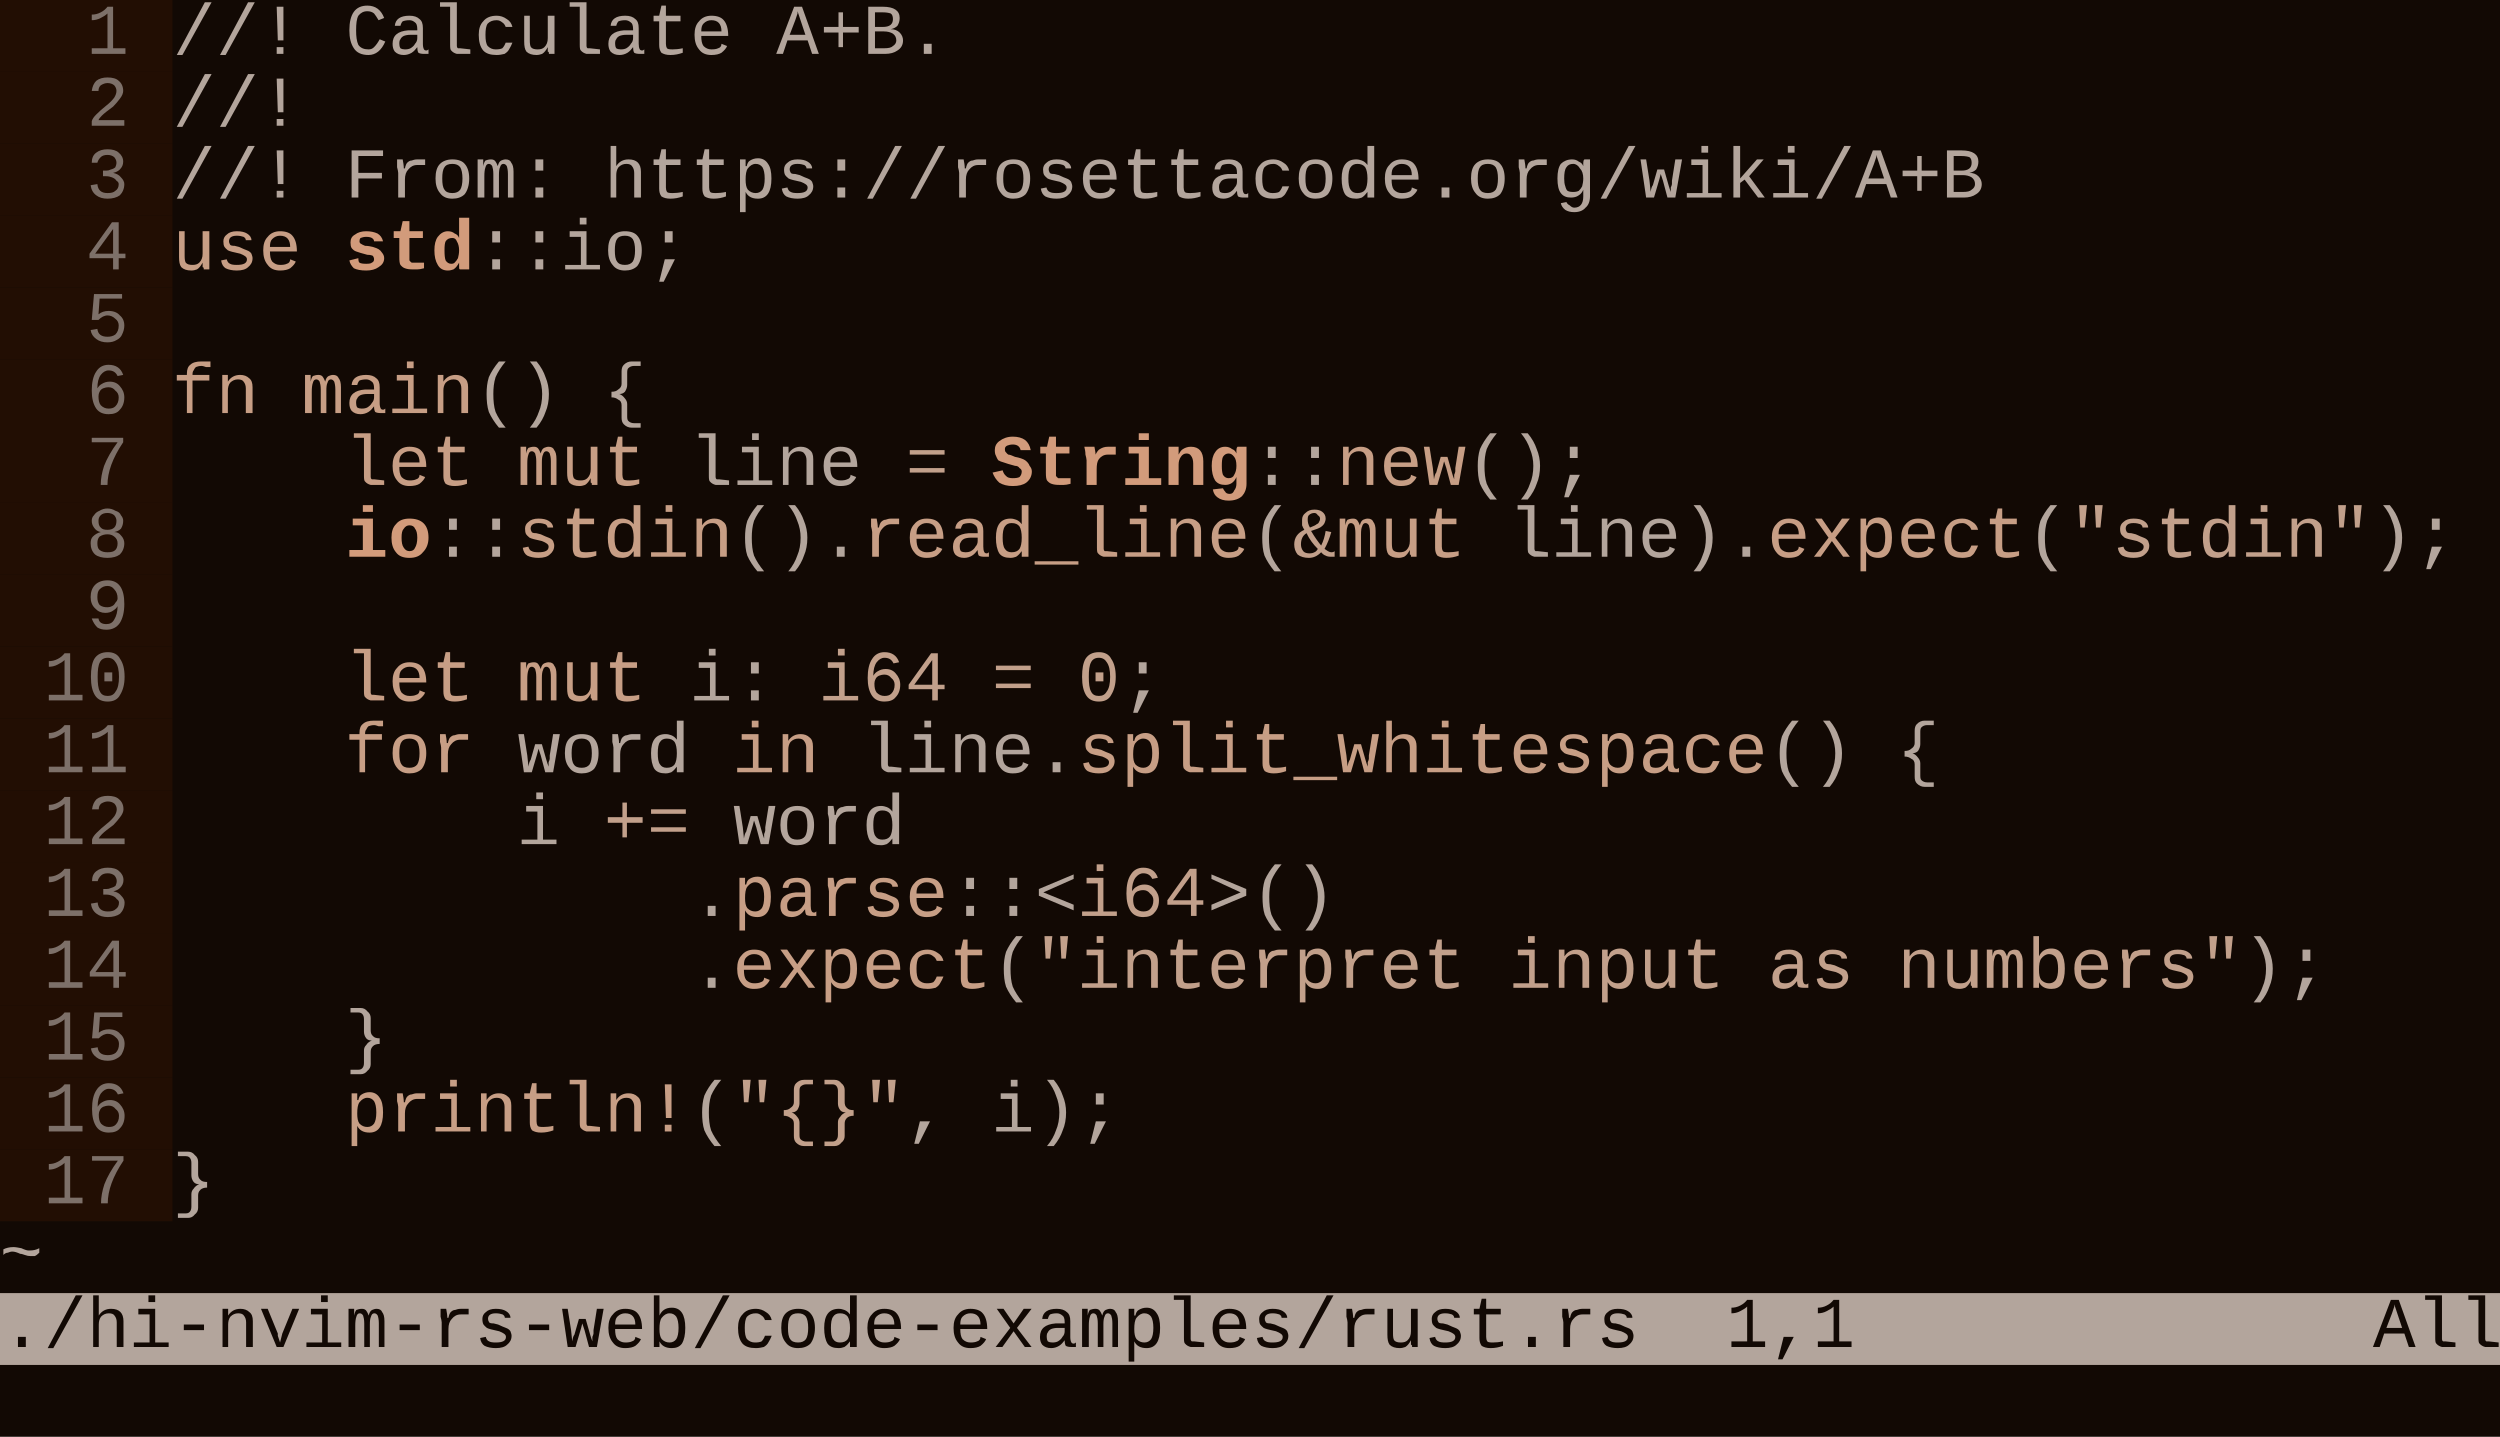
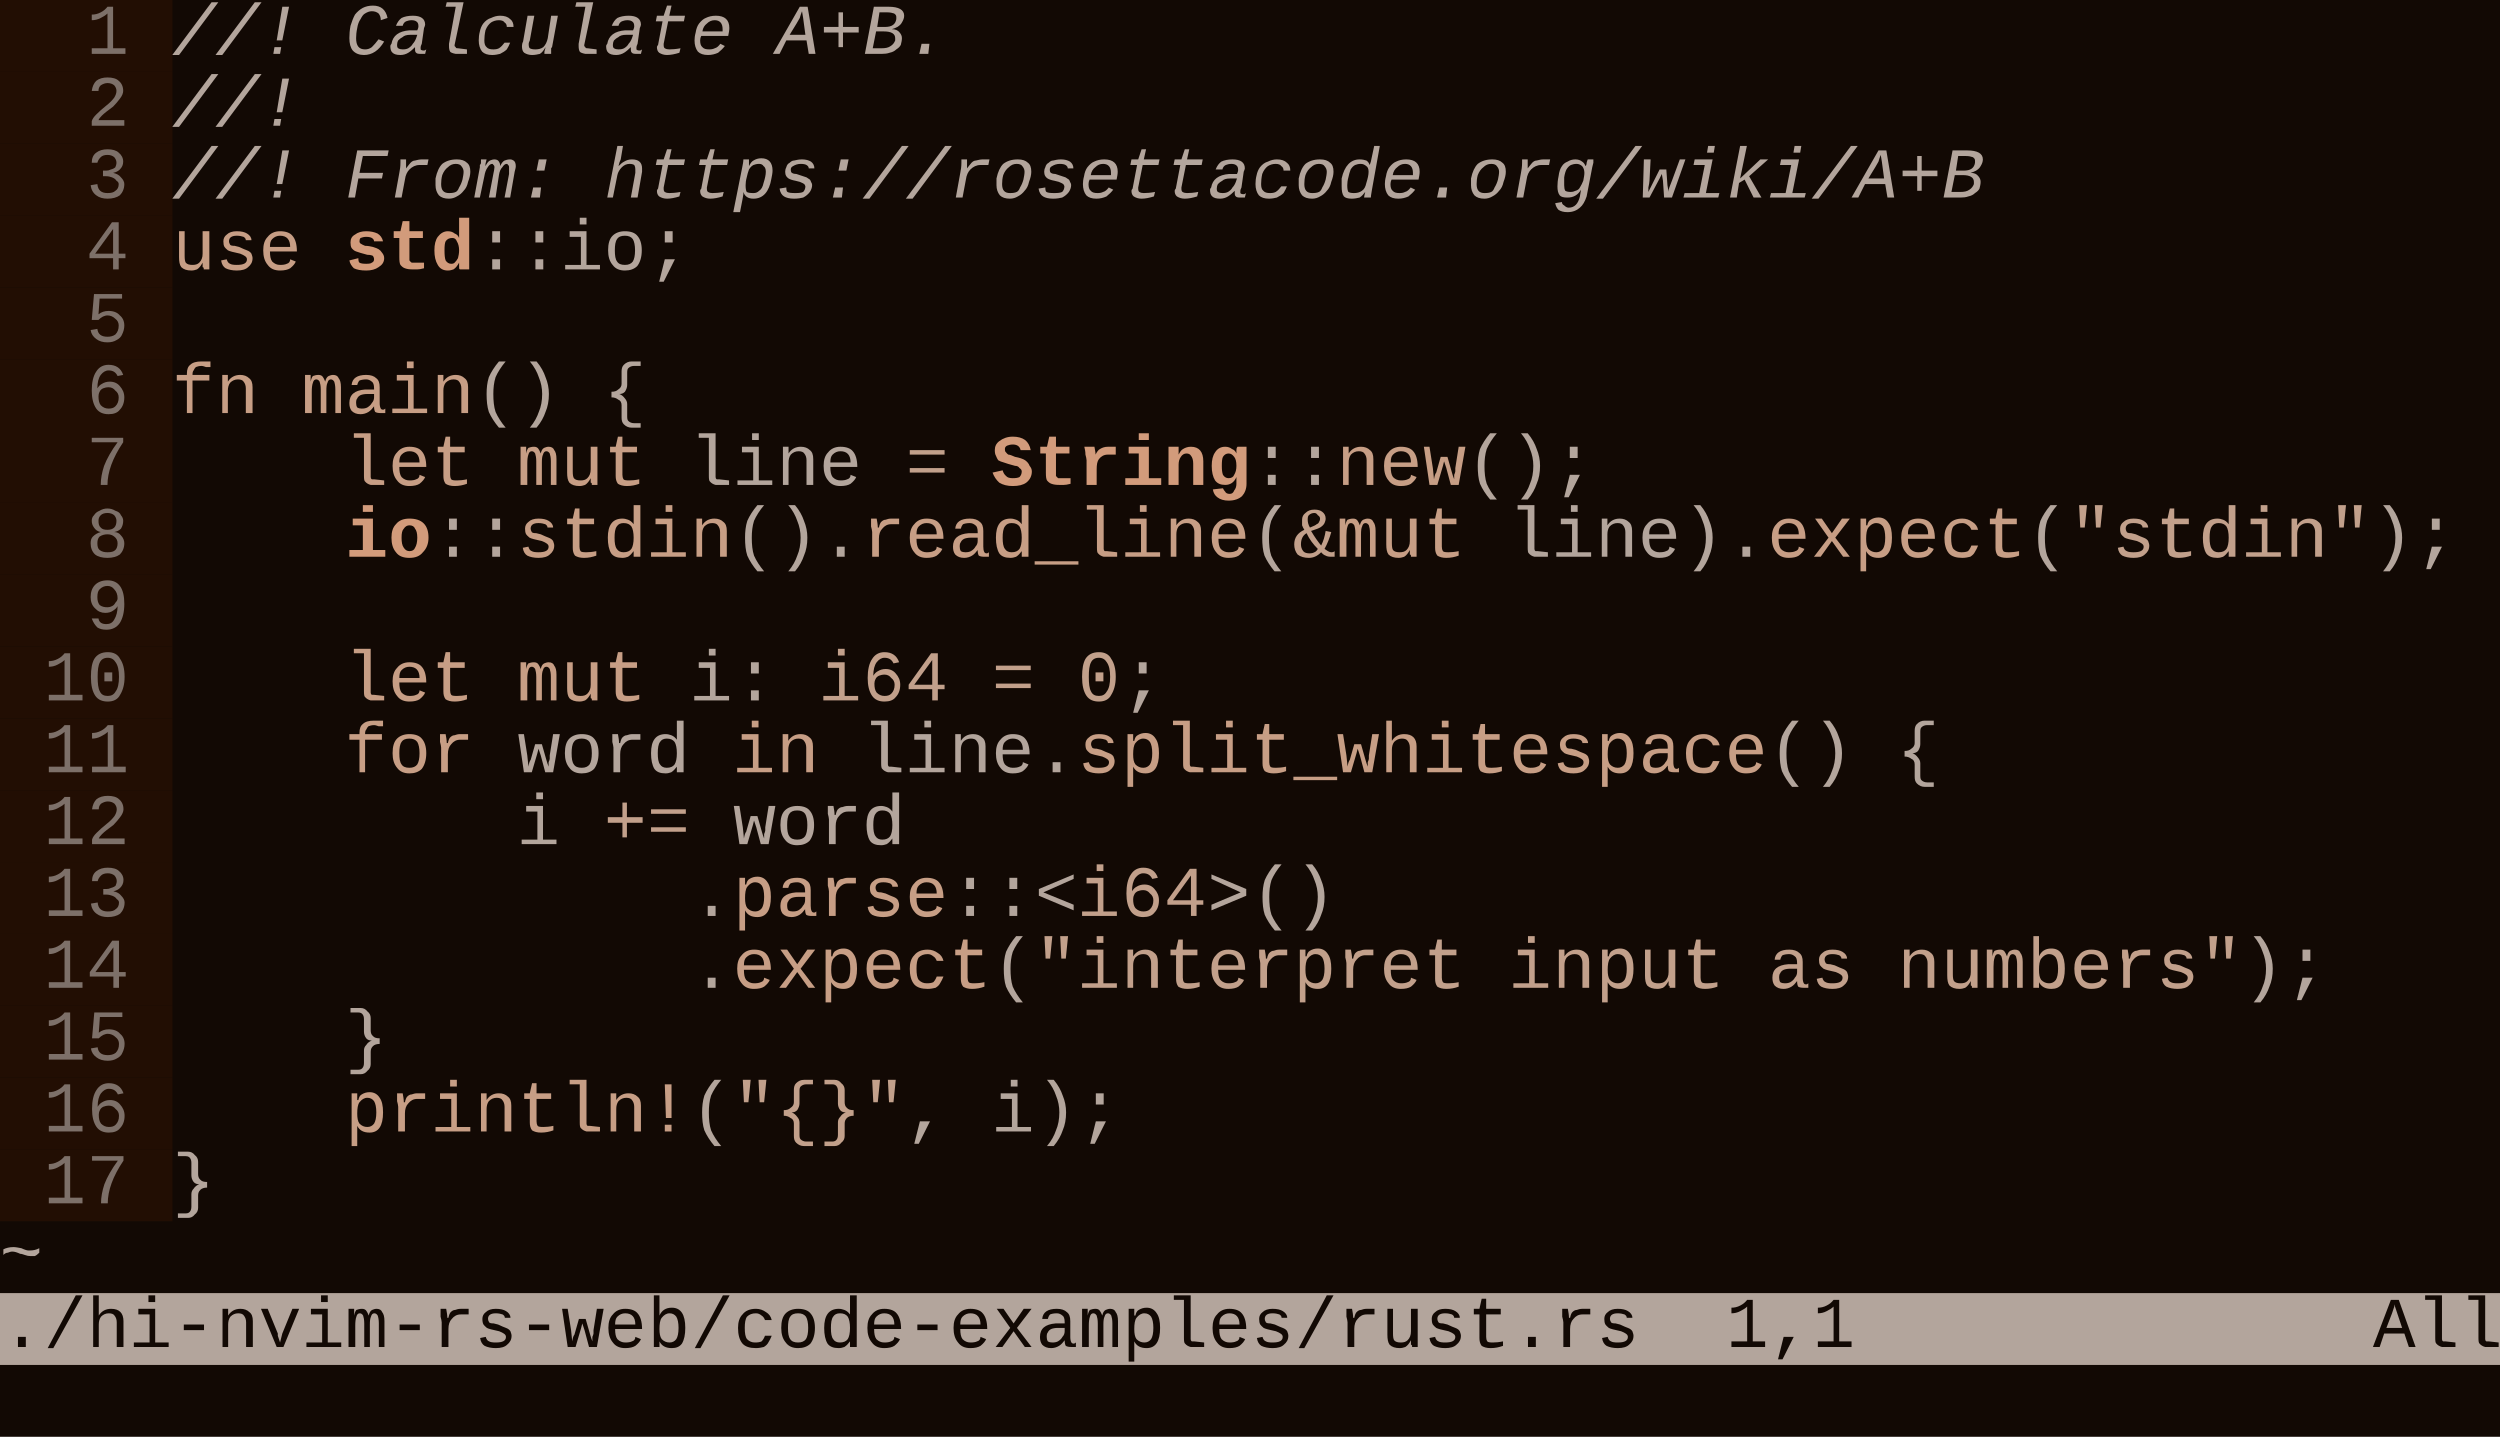
<svg xmlns="http://www.w3.org/2000/svg" viewBox="0 0 34.8 20">
  <style>
  .screen {
    font-family: "ui-monospace", "Consolas", "Liberation Mono", "Source Code Pro", monospace;
    font-size: 1px;
  }
</style>
  <g class="screen">
    <rect x="0" y="0" width="34.8" height="20" style="fill: #120904;" />
    <rect x="0" y="0" width="2.4" height="1" style="fill: #220e03;" />
    <rect x="0" y="1" width="2.4" height="1" style="fill: #220e03;" />
    <rect x="0" y="2" width="2.4" height="1" style="fill: #220e03;" />
    <rect x="0" y="3" width="2.4" height="1" style="fill: #220e03;" />
    <rect x="0" y="4" width="2.4" height="1" style="fill: #220e03;" />
    <rect x="0" y="5" width="2.4" height="1" style="fill: #220e03;" />
    <rect x="0" y="6" width="2.4" height="1" style="fill: #220e03;" />
    <rect x="0" y="7" width="2.4" height="1" style="fill: #220e03;" />
    <rect x="0" y="8" width="2.4" height="1" style="fill: #220e03;" />
    <rect x="0" y="9" width="2.4" height="1" style="fill: #220e03;" />
    <rect x="0" y="10" width="2.4" height="1" style="fill: #220e03;" />
    <rect x="0" y="11" width="2.4" height="1" style="fill: #220e03;" />
    <rect x="0" y="12" width="2.4" height="1" style="fill: #220e03;" />
    <rect x="0" y="13" width="2.4" height="1" style="fill: #220e03;" />
    <rect x="0" y="14" width="2.4" height="1" style="fill: #220e03;" />
    <rect x="0" y="15" width="2.4" height="1" style="fill: #220e03;" />
    <rect x="0" y="16" width="2.4" height="1" style="fill: #220e03;" />
    <rect x="0" y="18" width="34.8" height="1" style="fill: #b3a59c;" />
    <text x="1.2" y="0.75" textLength="0.6" style="fill: #7d7069;">1</text>
-     <text x="2.4" y="0.75" textLength="10.8" style="fill: #b3a59c;">//! Calculate A+B.</text>
+     <text x="2.4" y="0.75" textLength="10.8" style="fill: #b3a59c; font-style: italic;">//! Calculate A+B.</text>
    <text x="1.2" y="1.75" textLength="0.6" style="fill: #7d7069;">2</text>
-     <text x="2.4" y="1.75" textLength="1.8" style="fill: #b3a59c;">//!</text>
+     <text x="2.4" y="1.75" textLength="1.8" style="fill: #b3a59c; font-style: italic;">//!</text>
    <text x="1.2" y="2.75" textLength="0.6" style="fill: #7d7069;">3</text>
-     <text x="2.4" y="2.75" textLength="25.2" style="fill: #b3a59c;">//! From: https://rosettacode.org/wiki/A+B</text>
+     <text x="2.4" y="2.75" textLength="25.2" style="fill: #b3a59c; font-style: italic;">//! From: https://rosettacode.org/wiki/A+B</text>
    <text x="1.2" y="3.75" textLength="0.6" style="fill: #7d7069;">4</text>
    <text x="2.4" y="3.75" textLength="1.8" style="fill: #c79e85;">use</text>
    <text x="4.8" y="3.75" textLength="1.8" style="fill: #d29b7b; font-weight: 600;">std</text>
    <text x="6.6" y="3.75" textLength="3" style="fill: #b3a59c;">::io;</text>
    <text x="1.2" y="4.75" textLength="0.6" style="fill: #7d7069;">5</text>
    <text x="1.2" y="5.75" textLength="0.6" style="fill: #7d7069;">6</text>
    <text x="2.4" y="5.75" textLength="1.2" style="fill: #c79e85;">fn</text>
    <text x="4.2" y="5.75" textLength="2.4" style="fill: #c79e85;">main</text>
    <text x="6.6" y="5.75" textLength="2.4" style="fill: #b3a59c;">() {</text>
    <text x="1.2" y="6.75" textLength="0.6" style="fill: #7d7069;">7</text>
    <text x="4.8" y="6.75" textLength="1.8" style="fill: #c79e85;">let</text>
    <text x="7.2" y="6.75" textLength="1.8" style="fill: #c79e85;">mut</text>
    <text x="9.6" y="6.75" textLength="2.4" style="fill: #b3a59c;">line</text>
    <text x="12.6" y="6.75" textLength="0.6" style="fill: #c2a08b;">=</text>
    <text x="13.8" y="6.75" textLength="3.6" style="fill: #d29b7b; font-weight: 600;">String</text>
    <text x="17.4" y="6.75" textLength="1.2" style="fill: #b3a59c;">::</text>
    <text x="18.6" y="6.75" textLength="1.8" style="fill: #c79e85;">new</text>
    <text x="20.4" y="6.75" textLength="1.8" style="fill: #b3a59c;">();</text>
    <text x="1.2" y="7.75" textLength="0.6" style="fill: #7d7069;">8</text>
    <text x="4.8" y="7.75" textLength="1.2" style="fill: #d29b7b; font-weight: 600;">io</text>
    <text x="6" y="7.75" textLength="1.2" style="fill: #b3a59c;">::</text>
    <text x="7.2" y="7.75" textLength="3" style="fill: #c79e85;">stdin</text>
    <text x="10.2" y="7.75" textLength="1.8" style="fill: #b3a59c;">().</text>
    <text x="12" y="7.75" textLength="5.4" style="fill: #c79e85;">read_line</text>
    <text x="17.4" y="7.75" textLength="0.6" style="fill: #b3a59c;">(</text>
    <text x="18" y="7.75" textLength="0.6" style="fill: #c2a08b;">&amp;</text>
    <text x="18.6" y="7.75" textLength="1.8" style="fill: #c79e85;">mut</text>
    <text x="21" y="7.75" textLength="3.6" style="fill: #b3a59c;">line).</text>
    <text x="24.6" y="7.75" textLength="3.6" style="fill: #c79e85;">expect</text>
    <text x="28.2" y="7.75" textLength="0.6" style="fill: #b3a59c;">(</text>
    <text x="28.8" y="7.75" textLength="4.2" style="fill: #c2a08b;">"stdin"</text>
    <text x="33" y="7.75" textLength="1.2" style="fill: #b3a59c;">);</text>
    <text x="1.2" y="8.75" textLength="0.6" style="fill: #7d7069;">9</text>
    <text x="0.6" y="9.75" textLength="1.2" style="fill: #7d7069;">10</text>
    <text x="4.8" y="9.75" textLength="1.8" style="fill: #c79e85;">let</text>
    <text x="7.2" y="9.75" textLength="1.8" style="fill: #c79e85;">mut</text>
    <text x="9.6" y="9.75" textLength="1.2" style="fill: #b3a59c;">i:</text>
    <text x="11.4" y="9.75" textLength="1.8" style="fill: #c2a08b;">i64</text>
    <text x="13.8" y="9.75" textLength="0.6" style="fill: #c2a08b;">=</text>
    <text x="15" y="9.75" textLength="0.6" style="fill: #c2a08b;">0</text>
    <text x="15.6" y="9.75" textLength="0.6" style="fill: #b3a59c;">;</text>
    <text x="0.6" y="10.75" textLength="1.2" style="fill: #7d7069;">11</text>
    <text x="4.8" y="10.75" textLength="1.8" style="fill: #c79e85;">for</text>
    <text x="7.2" y="10.75" textLength="2.4" style="fill: #b3a59c;">word</text>
    <text x="10.2" y="10.75" textLength="1.2" style="fill: #c79e85;">in</text>
    <text x="12" y="10.75" textLength="3" style="fill: #b3a59c;">line.</text>
    <text x="15" y="10.75" textLength="9.6" style="fill: #c79e85;">split_whitespace</text>
    <text x="24.6" y="10.75" textLength="2.4" style="fill: #b3a59c;">() {</text>
    <text x="0.6" y="11.75" textLength="1.2" style="fill: #7d7069;">12</text>
    <text x="7.2" y="11.75" textLength="0.6" style="fill: #b3a59c;">i</text>
    <text x="8.4" y="11.75" textLength="1.2" style="fill: #c2a08b;">+=</text>
    <text x="10.2" y="11.75" textLength="2.4" style="fill: #b3a59c;">word</text>
    <text x="0.6" y="12.75" textLength="1.2" style="fill: #7d7069;">13</text>
    <text x="9.6" y="12.75" textLength="0.6" style="fill: #b3a59c;">.</text>
    <text x="10.2" y="12.75" textLength="3" style="fill: #c79e85;">parse</text>
    <text x="13.2" y="12.75" textLength="1.8" style="fill: #b3a59c;">::&lt;</text>
    <text x="15" y="12.75" textLength="1.8" style="fill: #c2a08b;">i64</text>
    <text x="16.8" y="12.75" textLength="1.8" style="fill: #b3a59c;">&gt;()</text>
    <text x="0.6" y="13.75" textLength="1.2" style="fill: #7d7069;">14</text>
    <text x="9.6" y="13.75" textLength="0.6" style="fill: #b3a59c;">.</text>
    <text x="10.2" y="13.75" textLength="3.6" style="fill: #c79e85;">expect</text>
    <text x="13.8" y="13.75" textLength="0.6" style="fill: #b3a59c;">(</text>
    <text x="14.4" y="13.75" textLength="16.8" style="fill: #c2a08b;">"interpret input as numbers"</text>
    <text x="31.2" y="13.75" textLength="1.2" style="fill: #b3a59c;">);</text>
    <text x="0.6" y="14.75" textLength="1.2" style="fill: #7d7069;">15</text>
    <text x="4.8" y="14.75" textLength="0.6" style="fill: #b3a59c;">}</text>
    <text x="0.6" y="15.75" textLength="1.2" style="fill: #7d7069;">16</text>
    <text x="4.8" y="15.75" textLength="4.8" style="fill: #c79e85;">println!</text>
    <text x="9.6" y="15.75" textLength="0.6" style="fill: #b3a59c;">(</text>
    <text x="10.2" y="15.75" textLength="2.4" style="fill: #c2a08b;">"{}"</text>
    <text x="12.6" y="15.75" textLength="3" style="fill: #b3a59c;">, i);</text>
    <text x="0.6" y="16.75" textLength="1.2" style="fill: #7d7069;">17</text>
    <text x="2.4" y="16.75" textLength="0.6" style="fill: #b3a59c;">}</text>
    <text x="0" y="17.75" textLength="0.6" style="fill: #b3a59c;">~</text>
    <text x="0" y="18.75" textLength="34.8" style="fill: #120904;">./hi-nvim-rs-web/code-examples/rust.rs  1,1            All</text>
  </g>
</svg>
